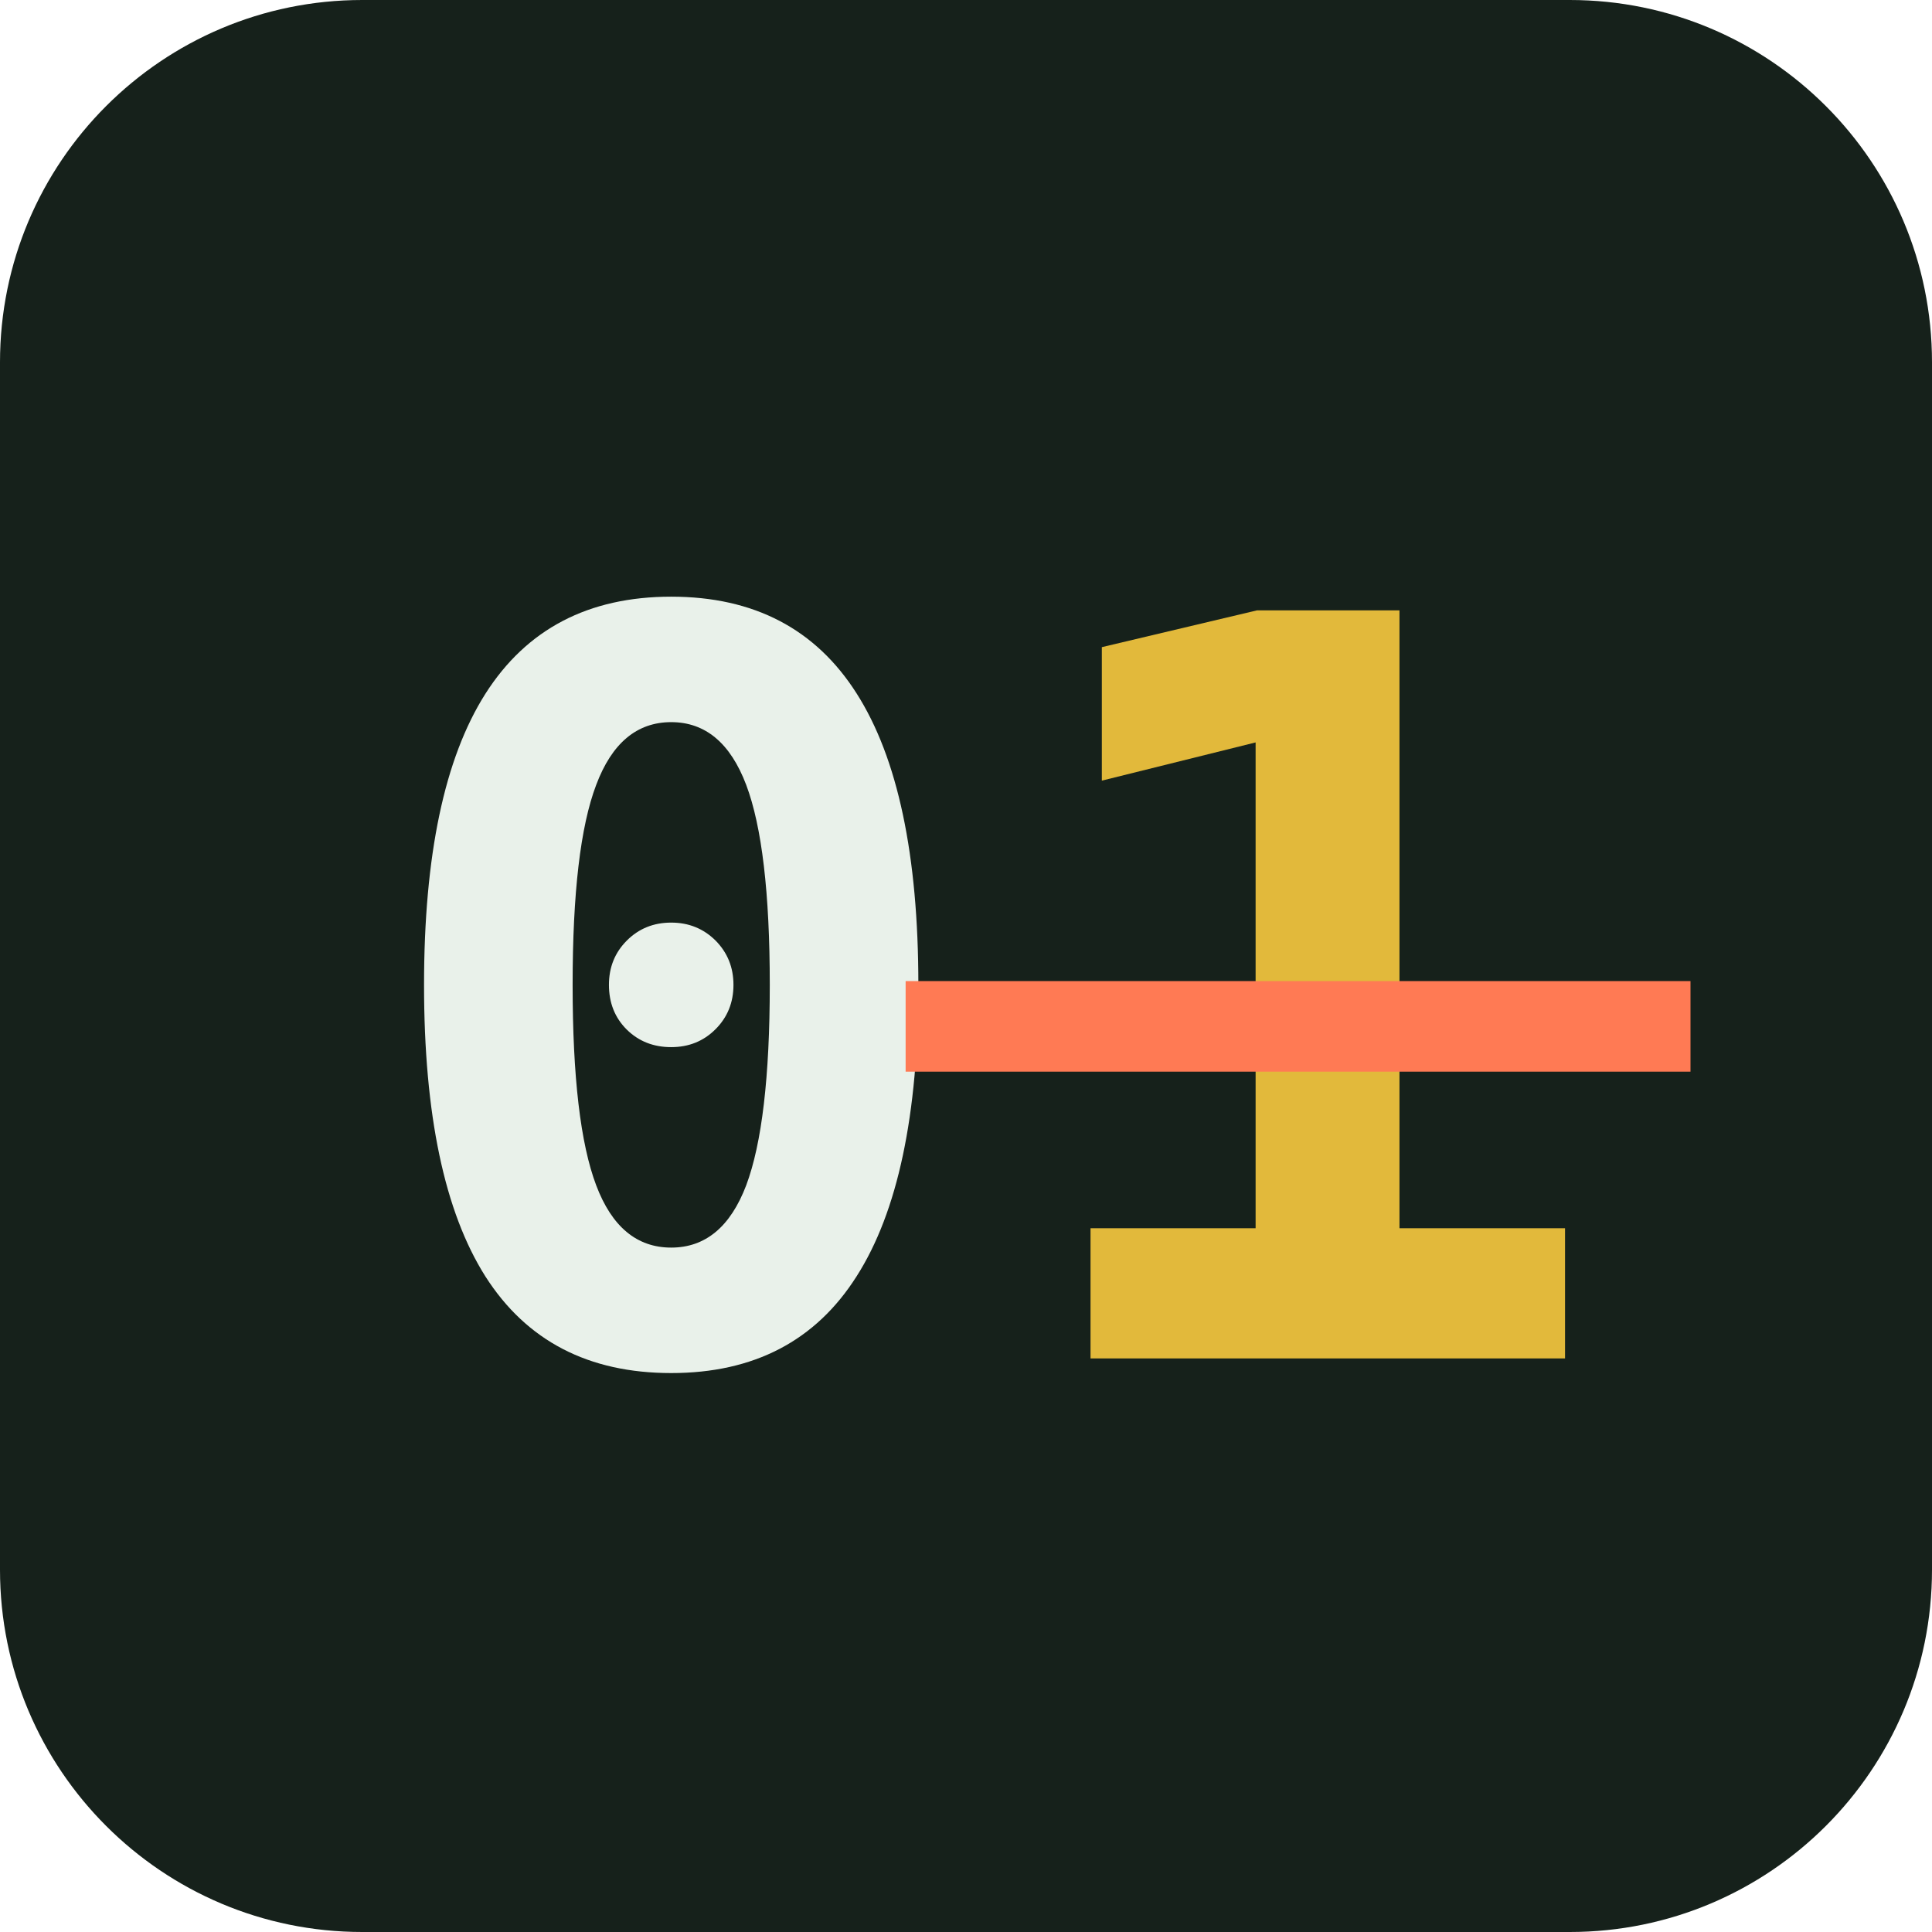
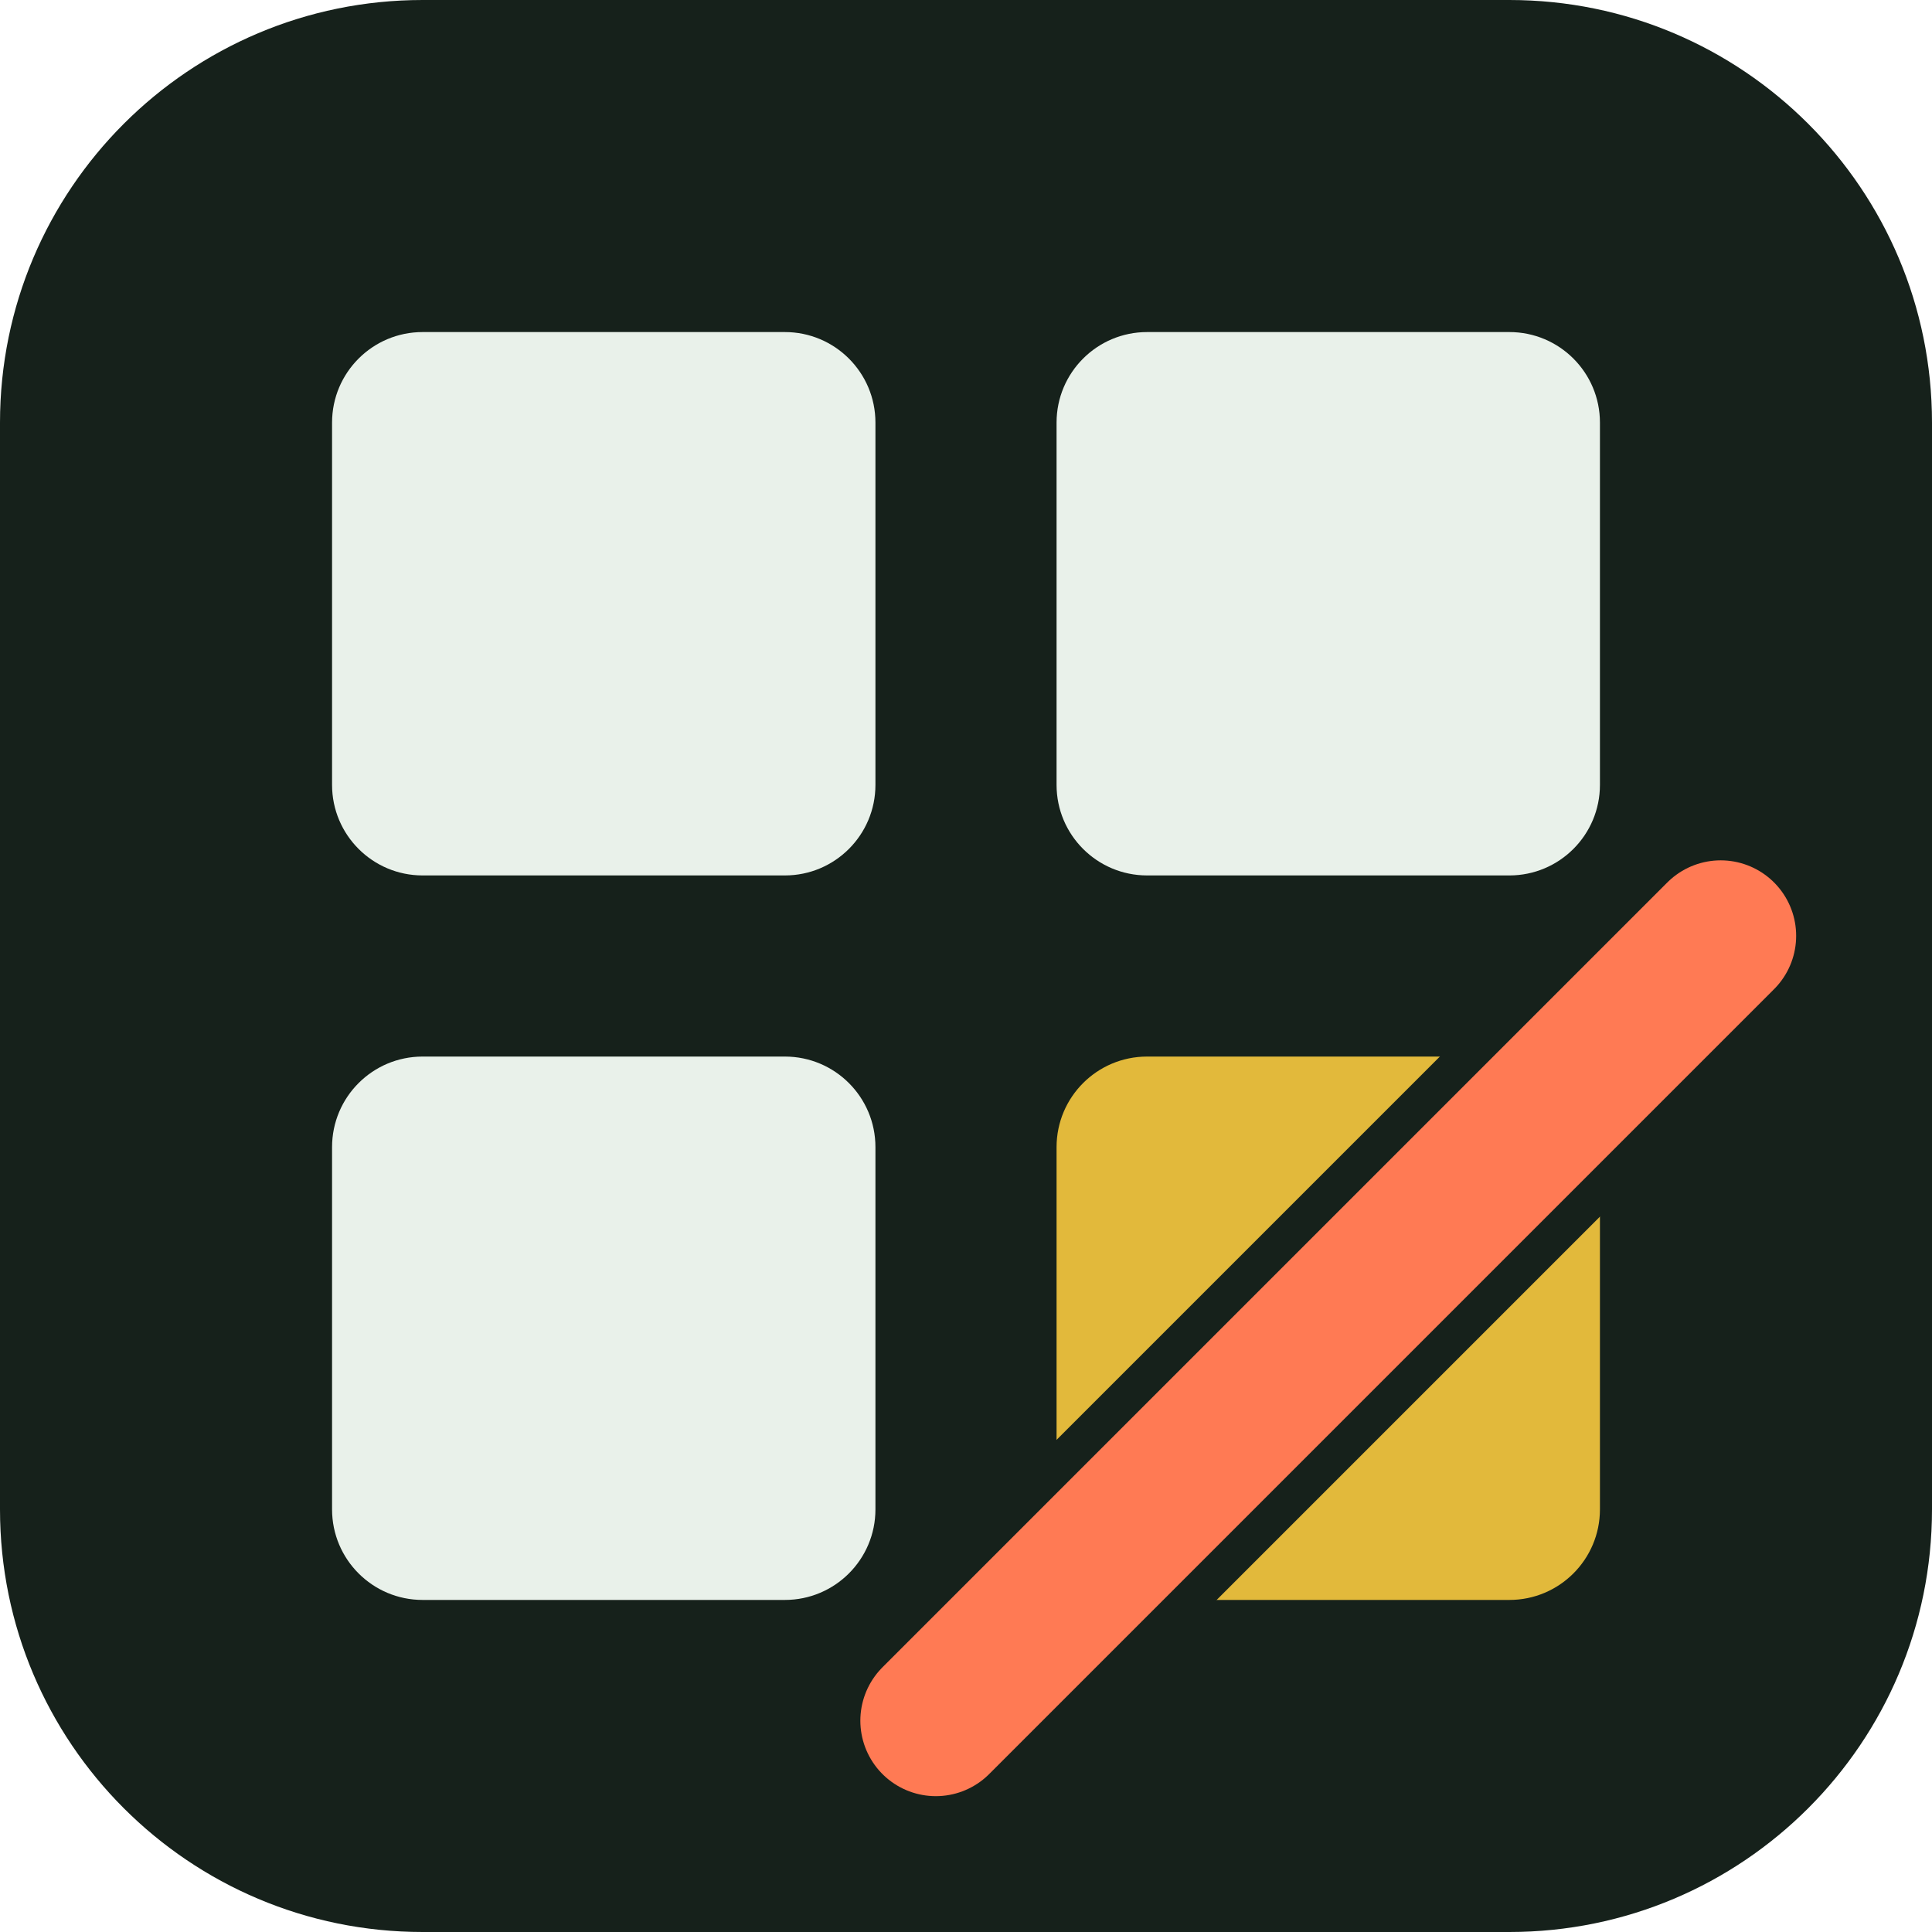
<svg xmlns="http://www.w3.org/2000/svg" viewBox="0 0 64 64">
-   <rect width="64" height="64" rx="12" fill="#16211b" />
-   <text x="12" y="45" font-family="ui-monospace, Menlo, monospace" font-size="34" font-weight="600" fill="#e9f1ea">0</text>
-   <text x="33" y="45" font-family="ui-monospace, Menlo, monospace" font-size="34" font-weight="600" fill="#e2b93b">1</text>
-   <line x1="30" y1="34" x2="56" y2="34" stroke="#ff7a54" stroke-width="3" />
+   <rect width="64" height="64" rx="14" fill="#16211B" />
+   <rect x="11" y="11" width="18" height="18" rx="3" fill="#E9F1EA" />
+   <rect x="35" y="11" width="18" height="18" rx="3" fill="#E9F1EA" />
+   <rect x="11" y="35" width="18" height="18" rx="3" fill="#E9F1EA" />
+   <rect x="35" y="35" width="18" height="18" rx="3" fill="#E2B93B" />
+   <line x1="31" y1="57" x2="57" y2="31" stroke="#16211B" stroke-width="7.5" stroke-linecap="round" />
+   <line x1="31" y1="57" x2="57" y2="31" stroke="#FF7A54" stroke-width="5" stroke-linecap="round" />
</svg>
